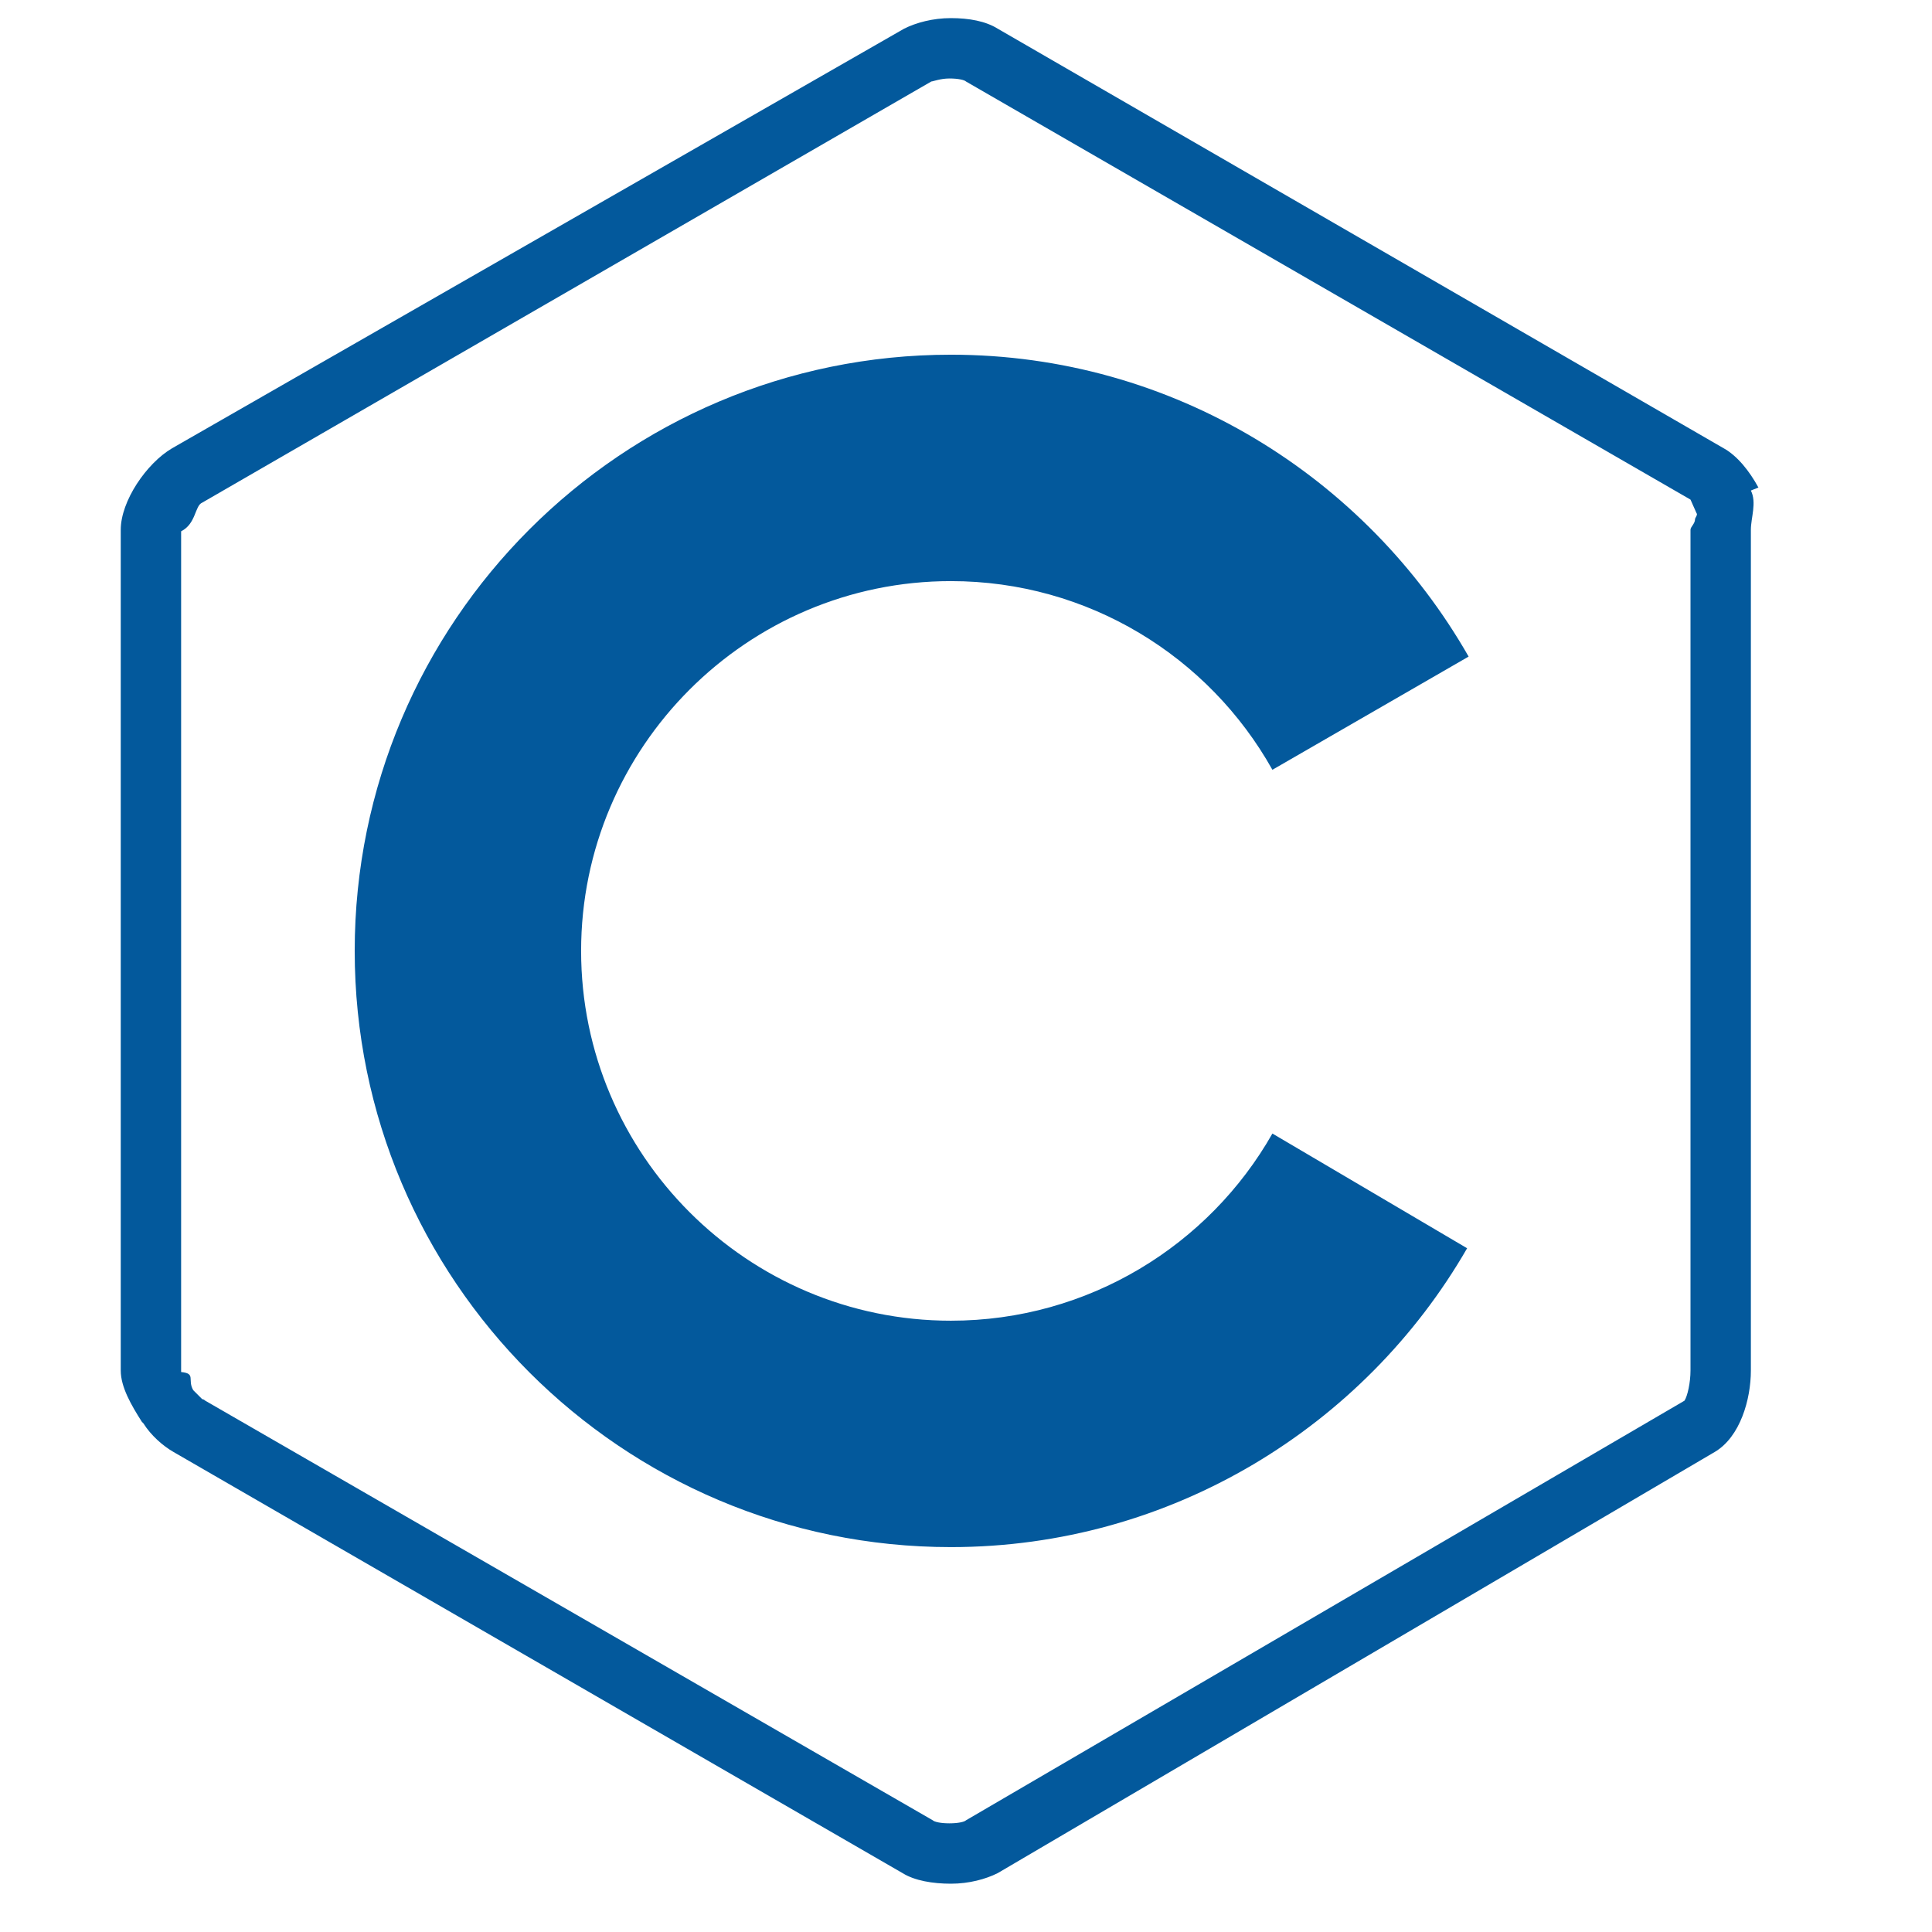
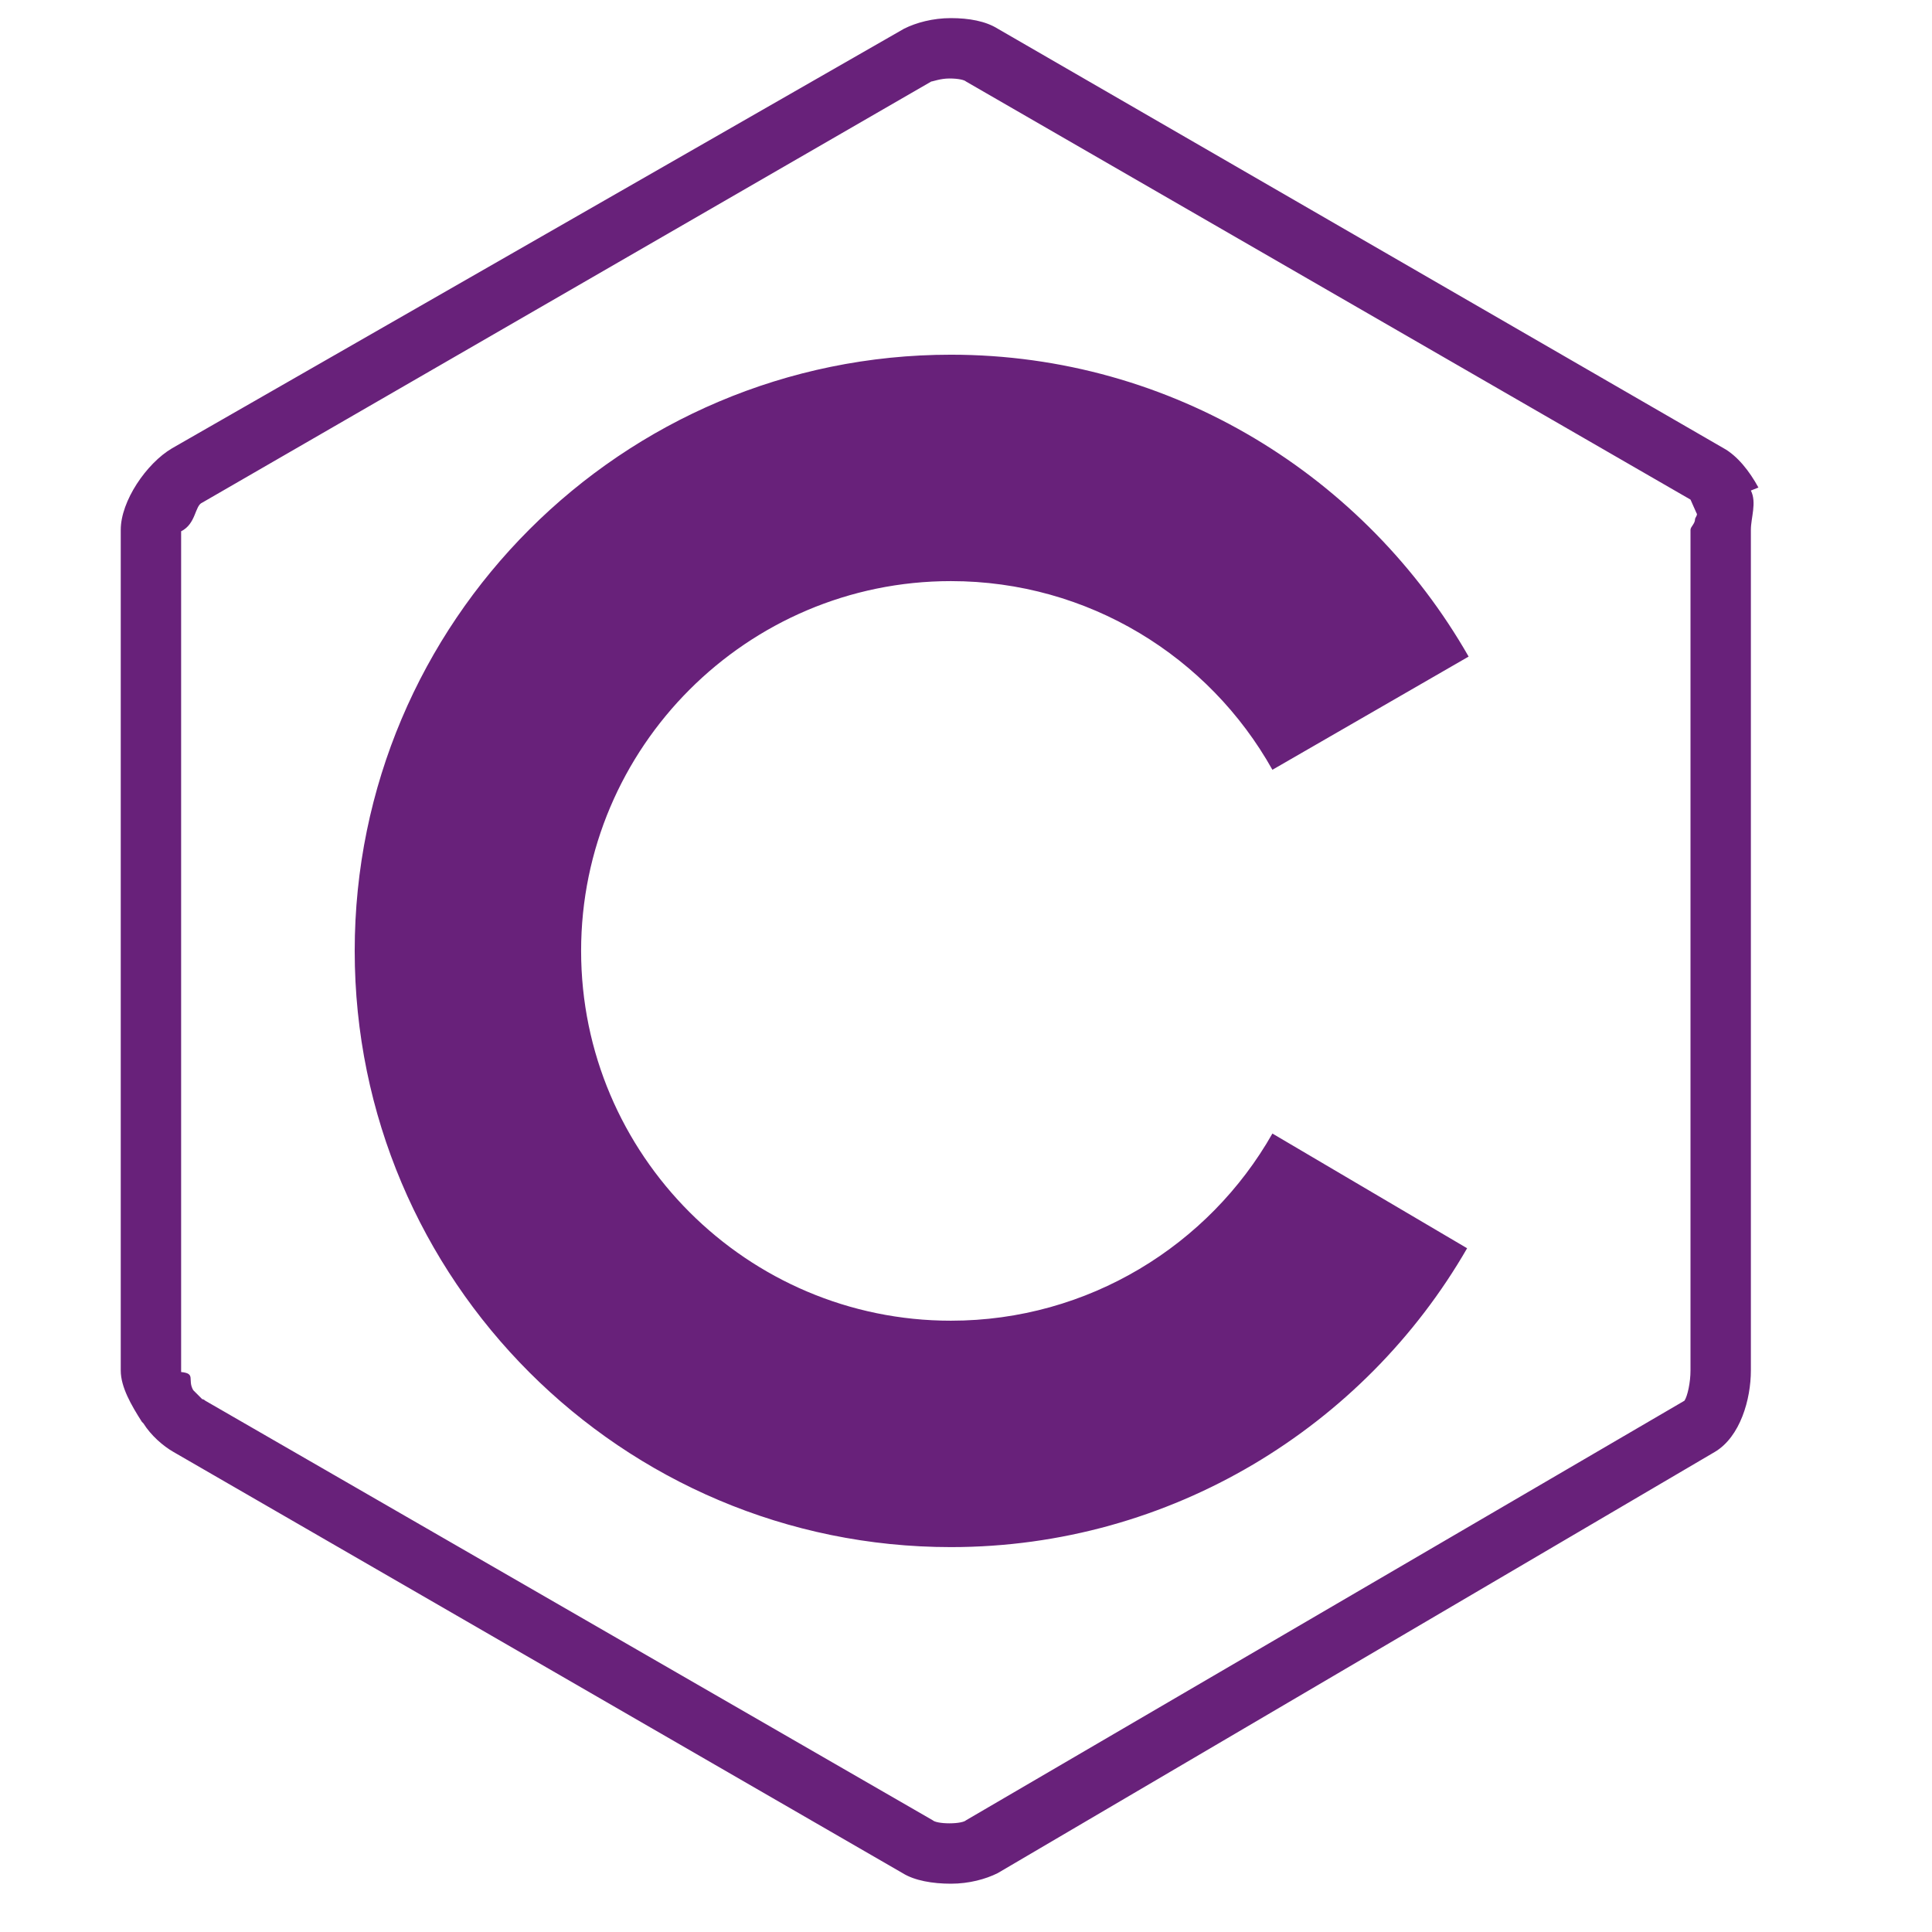
<svg xmlns="http://www.w3.org/2000/svg" viewBox="0 0 128 128">
-   <path d="M116.5 32.3c-.6-1.1-1.4-2.1-2.3-2.6L66.1 1.9c-.8-.5-1.9-.7-3.1-.7-1.2 0-2.3.3-3.1.7L11.4 29.7c-1.7 1-3.4 3.5-3.4 5.4v55.7c0 1.1.7 2.3 1.4 3.4l.1.1c.5.8 1.3 1.5 2 1.9l48.3 27.9c.8.5 2 .7 3.2.7 1.2 0 2.3-.3 3.1-.7l47.5-27.9c1.7-1 2.4-3.5 2.4-5.4V35.1c0-.8.4-1.8 0-2.6l.5-.2zm-4.2 2.1c0 .3-.3.5-.3.7v55.7c0 .8-.2 1.7-.4 2L64 120.6c-.1.1-.5.2-1.1.2-.6 0-1-.1-1.1-.2L13.6 92.8s-.1-.1-.2-.1l-.6-.6c-.4-.7.2-1.1-.8-1.2V35.2c1-.5.9-1.7 1.4-1.9L61.7 5.4c.1 0 .6-.2 1.2-.2s1 .1 1.1.2l48 27.7.4.9c.1.1-.1.3-.1.4zM63 38.5c9.1 0 17.1 5 21.3 12.5l13-7.5c-6.8-11.9-19.6-20-34.3-20-21.8 0-39.5 17.7-39.5 39.5s17.7 39.5 39.5 39.5c14.6 0 27.4-8 34.2-19.8l-12.9-7.6C80.1 82.5 72.1 87.5 63 87.5c-13.5 0-24.5-11-24.5-24.5s11-24.5 24.5-24.5z" fill="#03599C" />
+   <path d="M116.5 32.3c-.6-1.1-1.4-2.1-2.3-2.6L66.1 1.9c-.8-.5-1.9-.7-3.1-.7-1.2 0-2.3.3-3.1.7L11.4 29.7c-1.7 1-3.4 3.5-3.4 5.4v55.7c0 1.1.7 2.3 1.4 3.4l.1.1c.5.8 1.3 1.5 2 1.9l48.3 27.9c.8.5 2 .7 3.2.7 1.2 0 2.3-.3 3.1-.7l47.5-27.9c1.7-1 2.4-3.5 2.4-5.4V35.1c0-.8.4-1.8 0-2.6l.5-.2zm-4.2 2.1c0 .3-.3.5-.3.7v55.7c0 .8-.2 1.7-.4 2L64 120.6c-.1.1-.5.2-1.1.2-.6 0-1-.1-1.1-.2L13.6 92.8s-.1-.1-.2-.1l-.6-.6c-.4-.7.2-1.1-.8-1.2V35.2c1-.5.9-1.7 1.4-1.9L61.7 5.4c.1 0 .6-.2 1.2-.2s1 .1 1.1.2l48 27.7.4.9c.1.1-.1.3-.1.4zM63 38.5c9.1 0 17.1 5 21.3 12.5l13-7.5c-6.8-11.9-19.6-20-34.3-20-21.8 0-39.5 17.7-39.5 39.5s17.7 39.5 39.5 39.5c14.6 0 27.4-8 34.2-19.8l-12.9-7.6C80.1 82.5 72.1 87.5 63 87.5c-13.5 0-24.5-11-24.5-24.5s11-24.5 24.5-24.5z" fill="#68217a" />
</svg>
